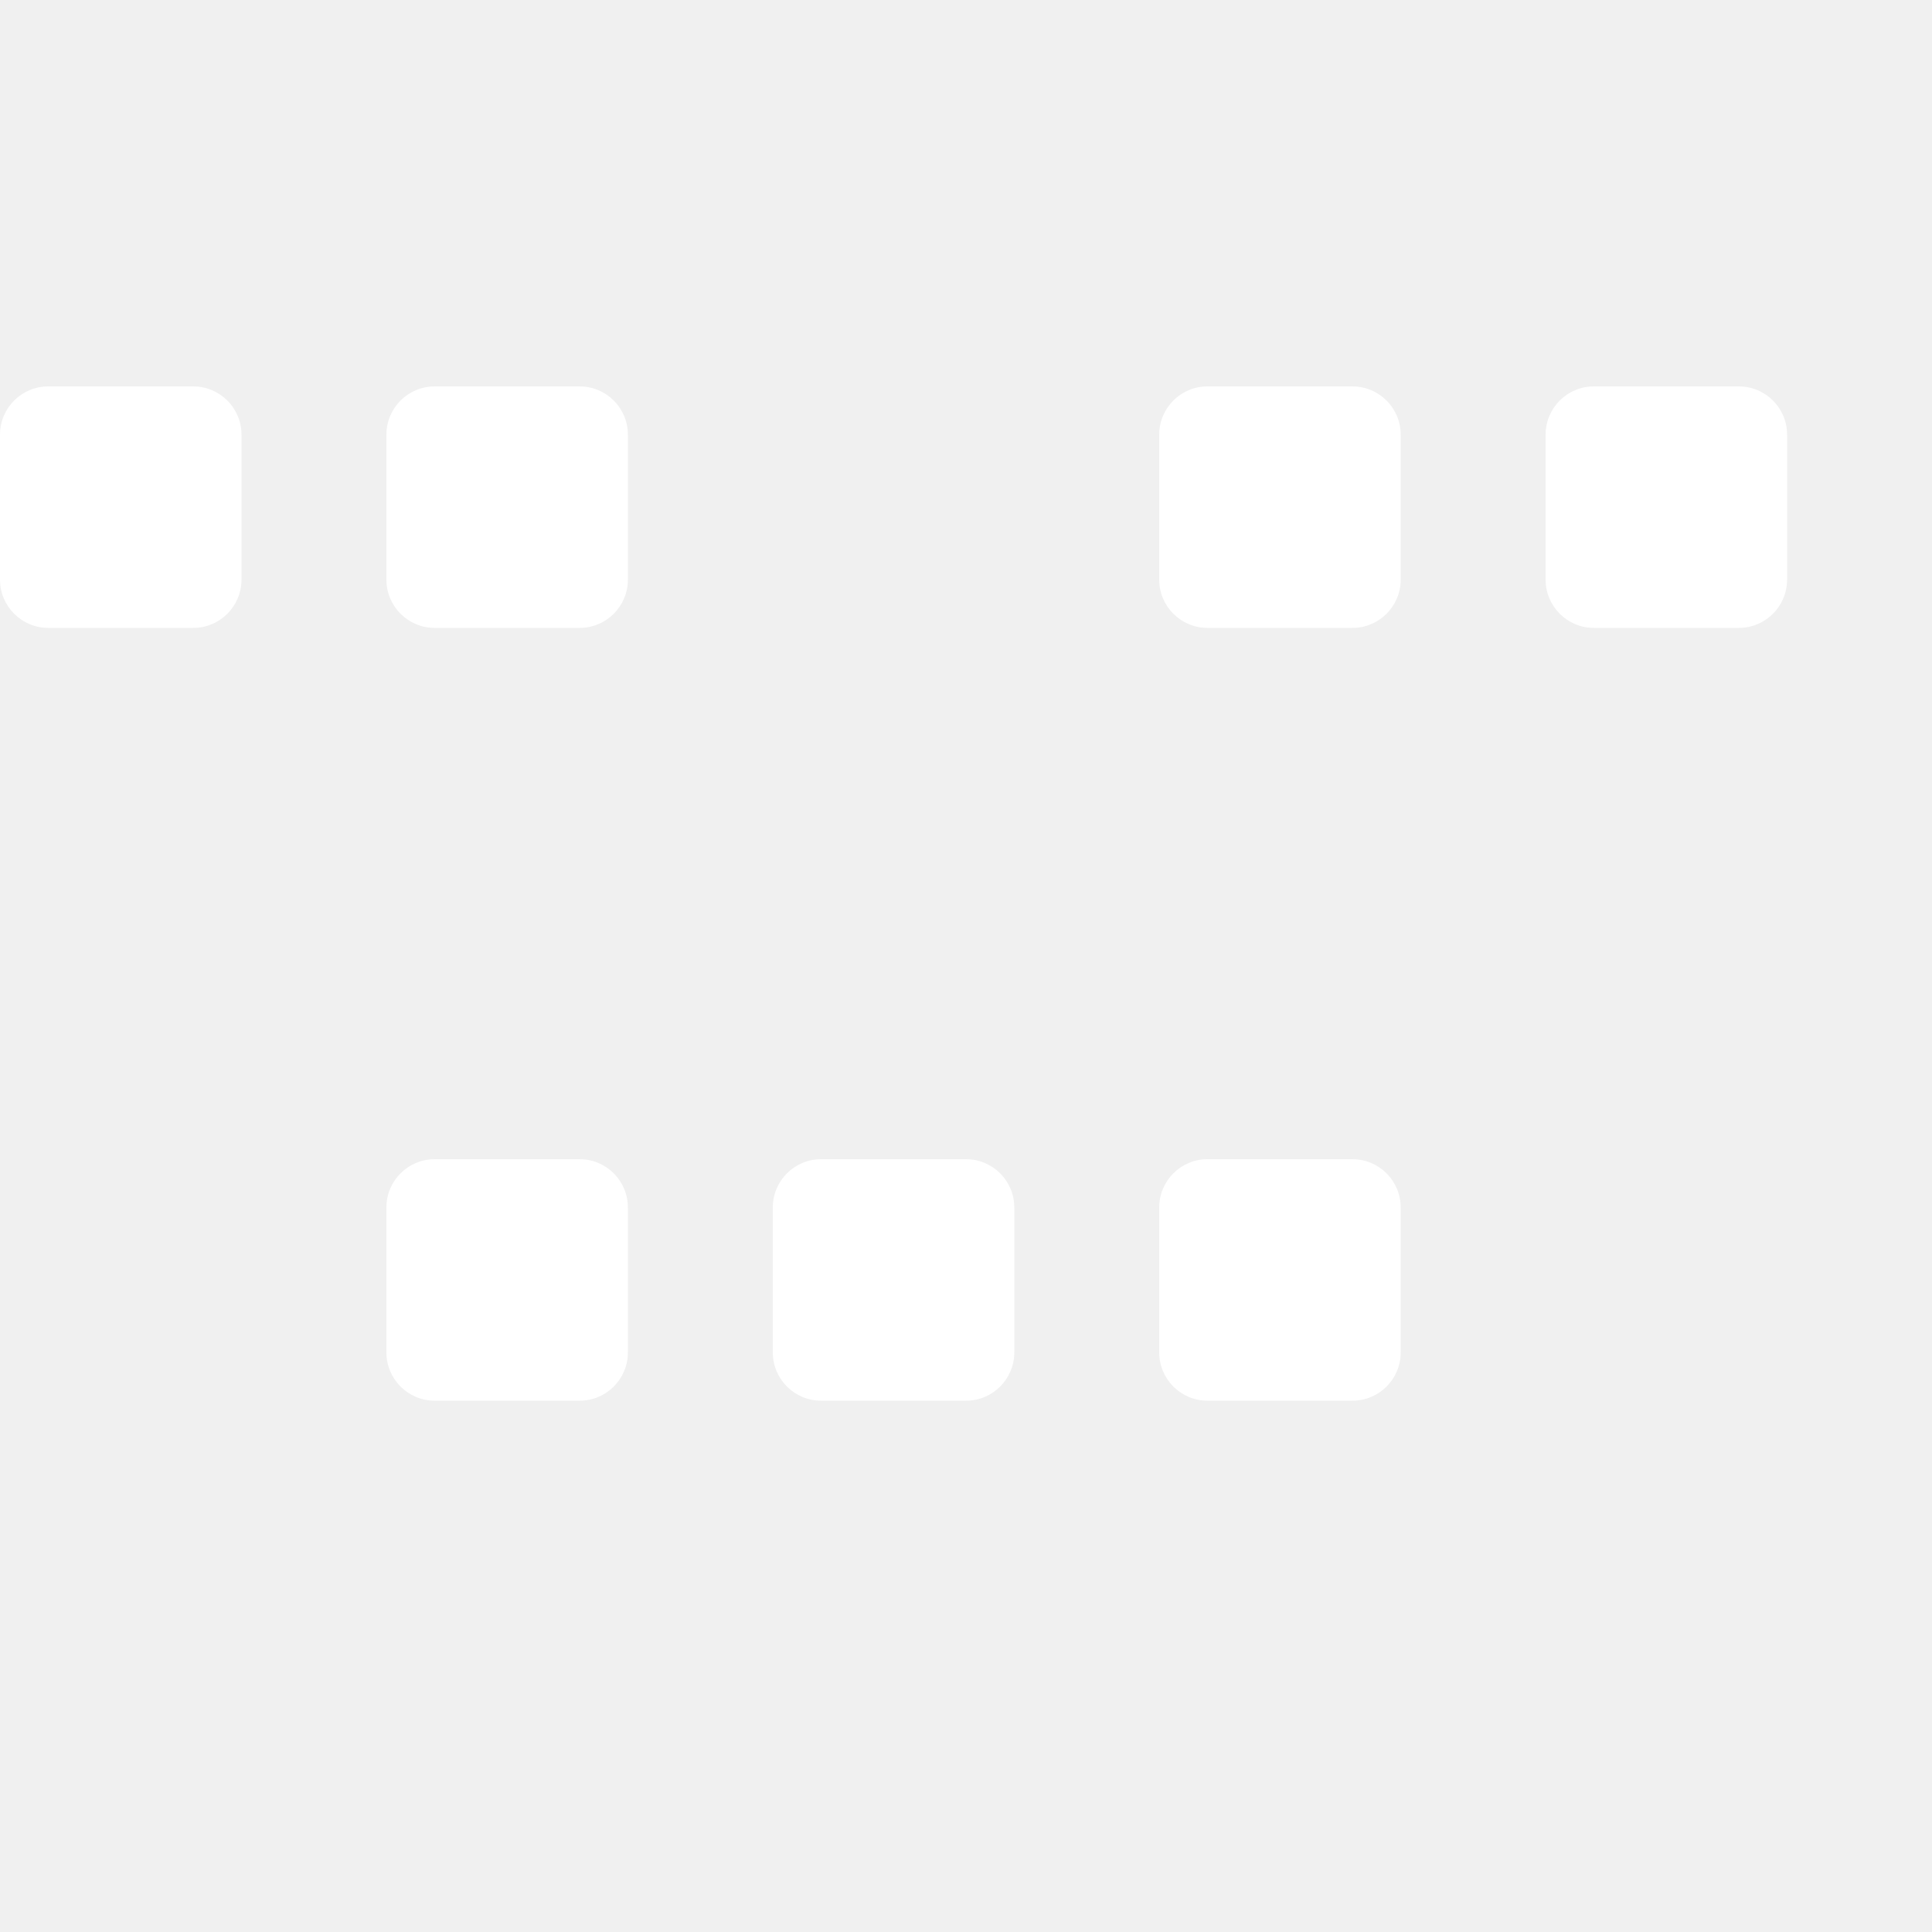
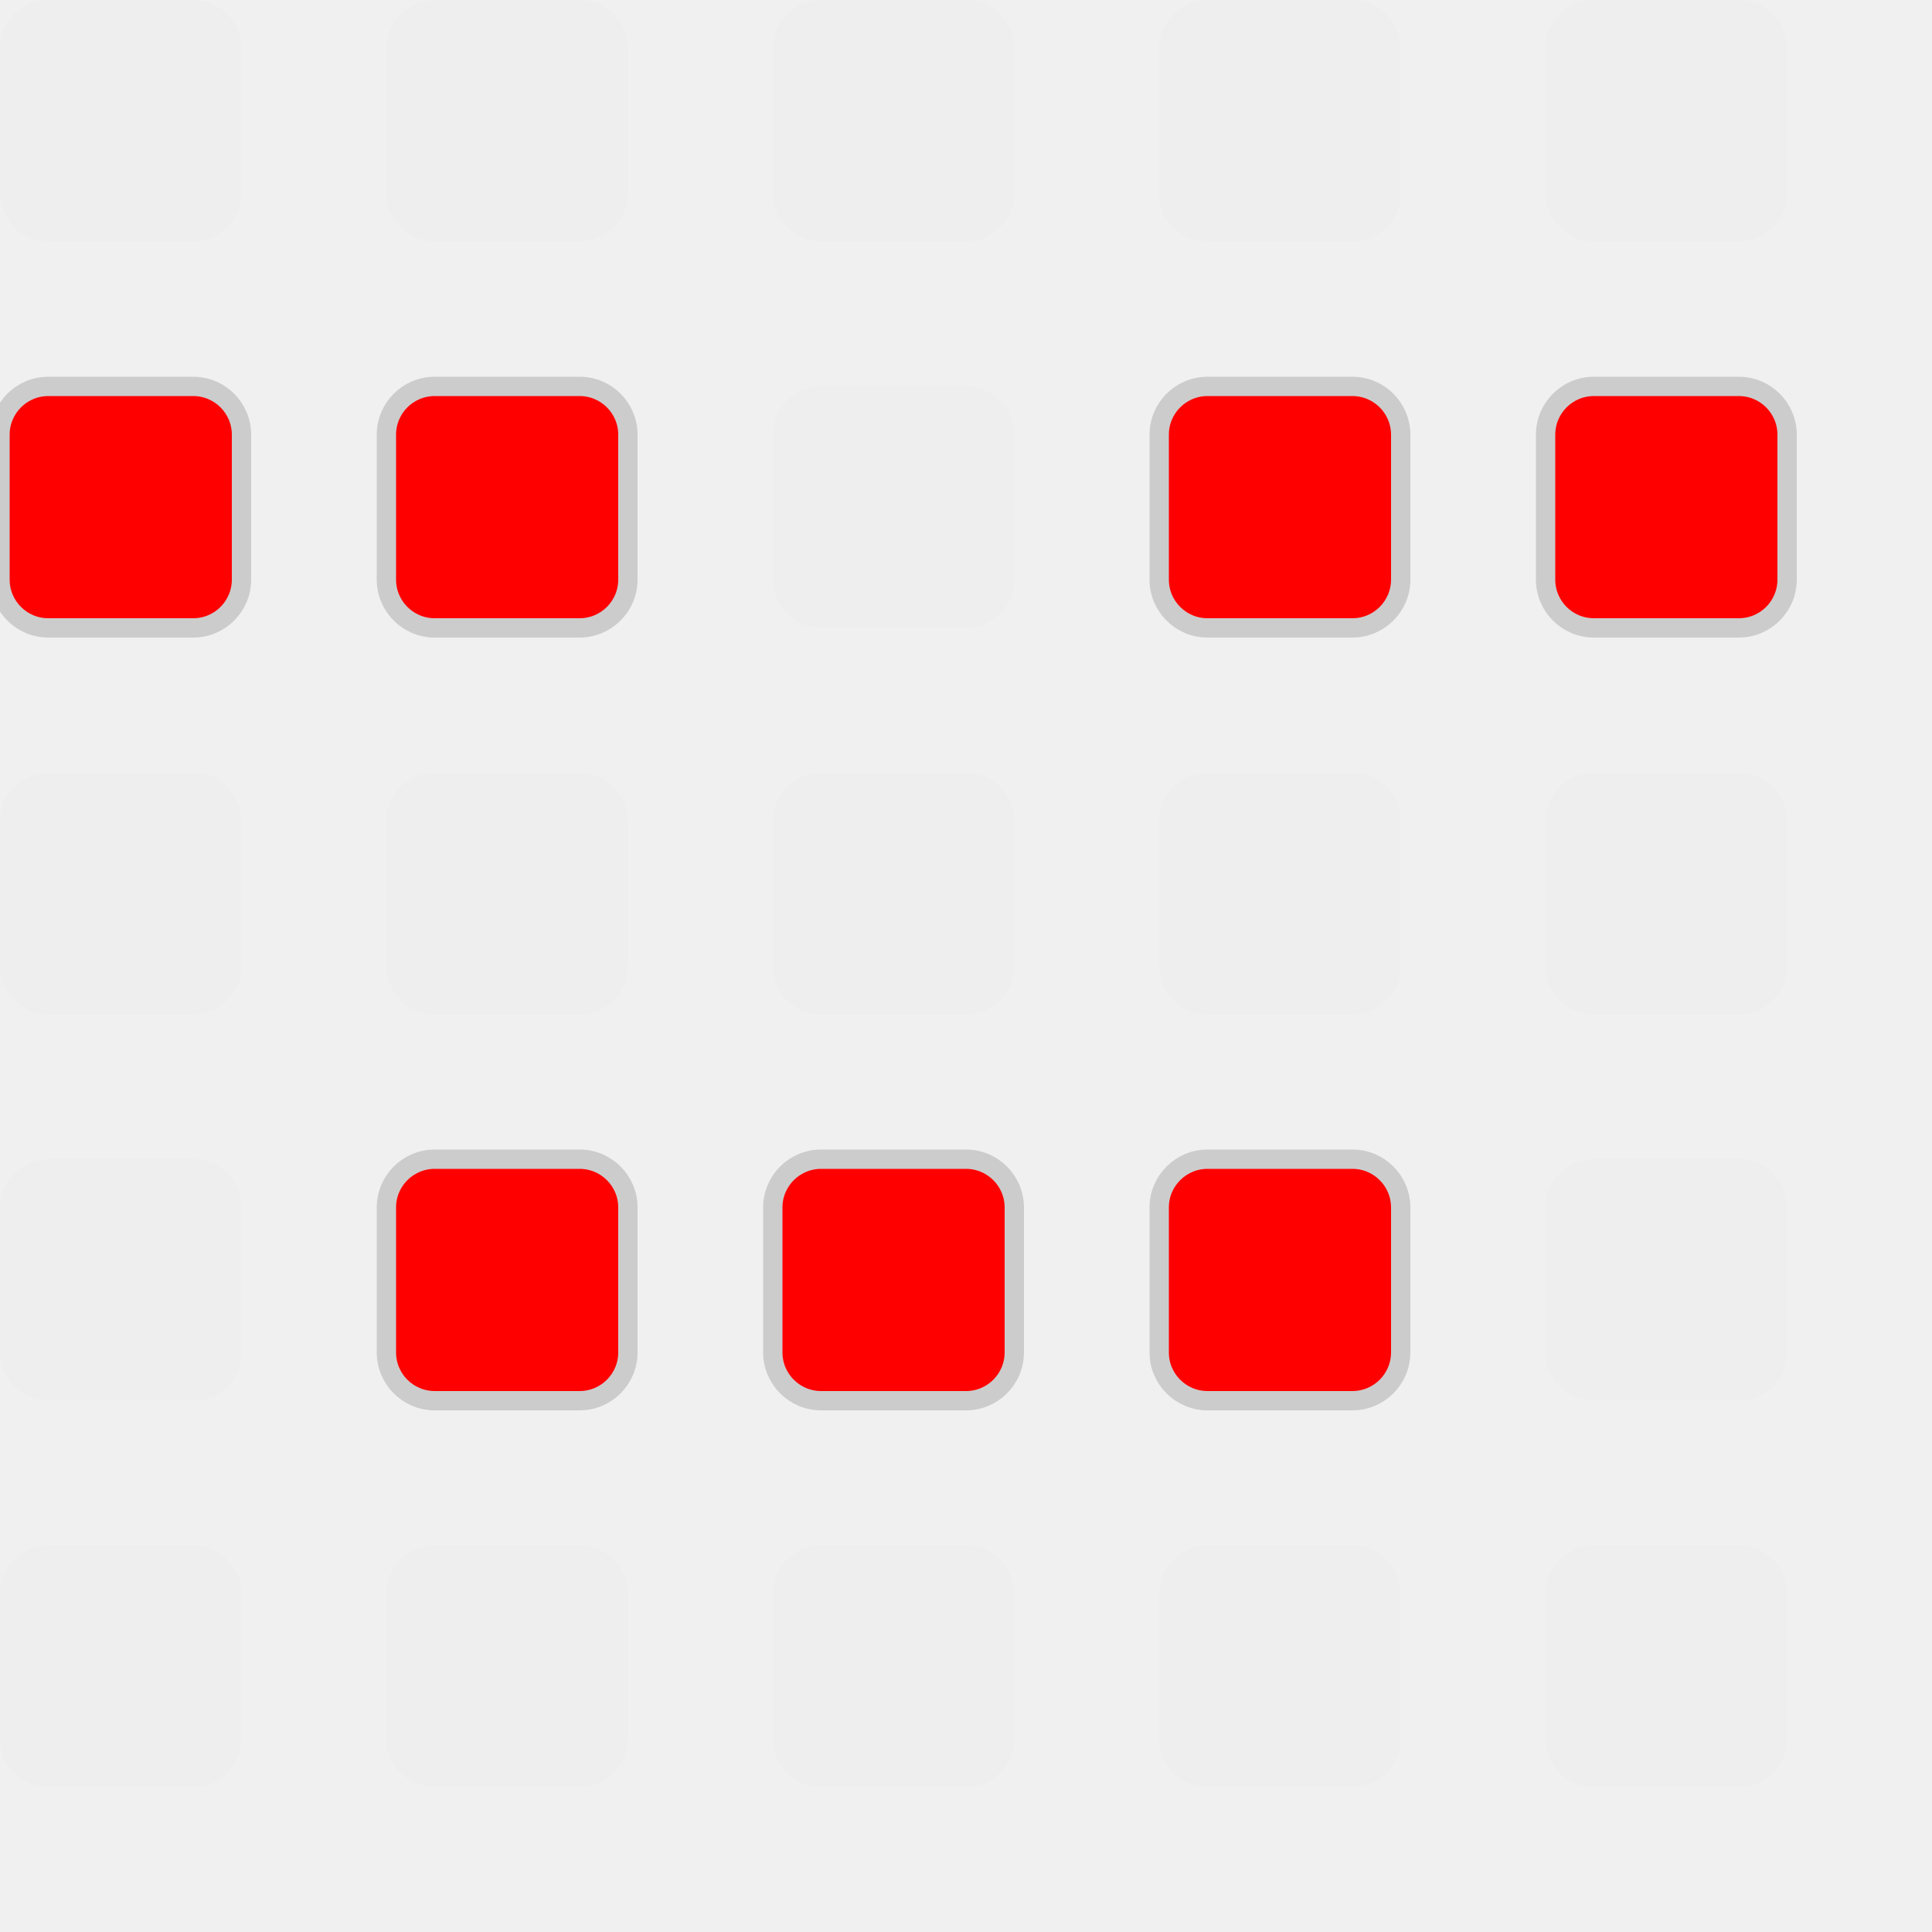
- <svg xmlns="http://www.w3.org/2000/svg" height="200" width="200">
-   <rect y="0" x="0" width="25" height="25" rx="5" transform="translate(0,0)" style="fill: #fff; fill-opacity:0;" />
-   <rect y="0" x="0" width="25" height="25" rx="5" transform="translate(40,0)" style="fill: #fff; fill-opacity:0;" />
-   <rect y="0" x="0" width="25" height="25" rx="5" transform="translate(80,0)" style="fill: #fff; fill-opacity:0;" />
-   <rect y="0" x="0" width="25" height="25" rx="5" transform="translate(120,0)" style="fill: #fff; fill-opacity:0;" />
-   <rect y="0" x="0" width="25" height="25" rx="5" transform="translate(160,0)" style="fill: #fff; fill-opacity:0;" />
-   <rect y="0" x="0" width="25" height="25" rx="5" transform="translate(0,40)" style="fill:#fff;" />
-   <rect y="0" x="0" width="25" height="25" rx="5" transform="translate(40,40)" style="fill:#fff;" />
-   <rect y="0" x="0" width="25" height="25" rx="5" transform="translate(80,40)" style="fill: #fff; fill-opacity:0;" />
-   <rect y="0" x="0" width="25" height="25" rx="5" transform="translate(120,40)" style="fill:#fff;" />
-   <rect y="0" x="0" width="25" height="25" rx="5" transform="translate(160,40)" style="fill:#fff;" />
-   <rect y="0" x="0" width="25" height="25" rx="5" transform="translate(0,80)" style="fill: #fff; fill-opacity:0;" />
-   <rect y="0" x="0" width="25" height="25" rx="5" transform="translate(40,80)" style="fill: #fff; fill-opacity:0;" />
-   <rect y="0" x="0" width="25" height="25" rx="5" transform="translate(80,80)" style="fill: #fff; fill-opacity:0;" />
-   <rect y="0" x="0" width="25" height="25" rx="5" transform="translate(120,80)" style="fill: #fff; fill-opacity:0;" />
-   <rect y="0" x="0" width="25" height="25" rx="5" transform="translate(160,80)" style="fill: #fff; fill-opacity:0;" />
-   <rect y="0" x="0" width="25" height="25" rx="5" transform="translate(0,120)" style="fill: #fff; fill-opacity:0;" />
-   <rect y="0" x="0" width="25" height="25" rx="5" transform="translate(40,120)" style="fill:#fff;" />
-   <rect y="0" x="0" width="25" height="25" rx="5" transform="translate(80,120)" style="fill:#fff;" />
-   <rect y="0" x="0" width="25" height="25" rx="5" transform="translate(120,120)" style="fill:#fff;" />
-   <rect y="0" x="0" width="25" height="25" rx="5" transform="translate(160,120)" style="fill: #fff; fill-opacity:0;" />
-   <rect y="0" x="0" width="25" height="25" rx="5" transform="translate(0,160)" style="fill: #fff; fill-opacity:0;" />
-   <rect y="0" x="0" width="25" height="25" rx="5" transform="translate(40,160)" style="fill: #fff; fill-opacity:0;" />
-   <rect y="0" x="0" width="25" height="25" rx="5" transform="translate(80,160)" style="fill: #fff; fill-opacity:0;" />
-   <rect y="0" x="0" width="25" height="25" rx="5" transform="translate(120,160)" style="fill: #fff; fill-opacity:0;" />
-   <rect y="0" x="0" width="25" height="25" rx="5" transform="translate(160,160)" style="fill: #fff; fill-opacity:0;" />
+ <svg xmlns="http://www.w3.org/2000/svg" height="200" width="200" style="background: #fff;">
+   <rect y="0" x="0" width="25" height="25" rx="5" transform="translate(0,0)" style="fill: #eee;" />
+   <rect y="0" x="0" width="25" height="25" rx="5" transform="translate(40,0)" style="fill: #eee;" />
+   <rect y="0" x="0" width="25" height="25" rx="5" transform="translate(80,0)" style="fill: #eee;" />
+   <rect y="0" x="0" width="25" height="25" rx="5" transform="translate(120,0)" style="fill: #eee;" />
+   <rect y="0" x="0" width="25" height="25" rx="5" transform="translate(160,0)" style="fill: #eee;" />
+   <rect y="0" x="0" width="25" height="25" rx="5" transform="translate(0,40)" style="fill:#f00; stroke:#ccc; stroke-width:2px;" />
+   <rect y="0" x="0" width="25" height="25" rx="5" transform="translate(40,40)" style="fill:#f00; stroke:#ccc; stroke-width:2px;" />
+   <rect y="0" x="0" width="25" height="25" rx="5" transform="translate(80,40)" style="fill: #eee;" />
+   <rect y="0" x="0" width="25" height="25" rx="5" transform="translate(120,40)" style="fill:#f00; stroke:#ccc; stroke-width:2px;" />
+   <rect y="0" x="0" width="25" height="25" rx="5" transform="translate(160,40)" style="fill:#f00; stroke:#ccc; stroke-width:2px;" />
+   <rect y="0" x="0" width="25" height="25" rx="5" transform="translate(0,80)" style="fill: #eee;" />
+   <rect y="0" x="0" width="25" height="25" rx="5" transform="translate(40,80)" style="fill: #eee;" />
+   <rect y="0" x="0" width="25" height="25" rx="5" transform="translate(80,80)" style="fill: #eee;" />
+   <rect y="0" x="0" width="25" height="25" rx="5" transform="translate(120,80)" style="fill: #eee;" />
+   <rect y="0" x="0" width="25" height="25" rx="5" transform="translate(160,80)" style="fill: #eee;" />
+   <rect y="0" x="0" width="25" height="25" rx="5" transform="translate(0,120)" style="fill: #eee;" />
+   <rect y="0" x="0" width="25" height="25" rx="5" transform="translate(40,120)" style="fill:#f00; stroke:#ccc; stroke-width:2px;" />
+   <rect y="0" x="0" width="25" height="25" rx="5" transform="translate(80,120)" style="fill:#f00; stroke:#ccc; stroke-width:2px;" />
+   <rect y="0" x="0" width="25" height="25" rx="5" transform="translate(120,120)" style="fill:#f00; stroke:#ccc; stroke-width:2px;" />
+   <rect y="0" x="0" width="25" height="25" rx="5" transform="translate(160,120)" style="fill: #eee;" />
+   <rect y="0" x="0" width="25" height="25" rx="5" transform="translate(0,160)" style="fill: #eee;" />
+   <rect y="0" x="0" width="25" height="25" rx="5" transform="translate(40,160)" style="fill: #eee;" />
+   <rect y="0" x="0" width="25" height="25" rx="5" transform="translate(80,160)" style="fill: #eee;" />
+   <rect y="0" x="0" width="25" height="25" rx="5" transform="translate(120,160)" style="fill: #eee;" />
+   <rect y="0" x="0" width="25" height="25" rx="5" transform="translate(160,160)" style="fill: #eee;" />
</svg>
